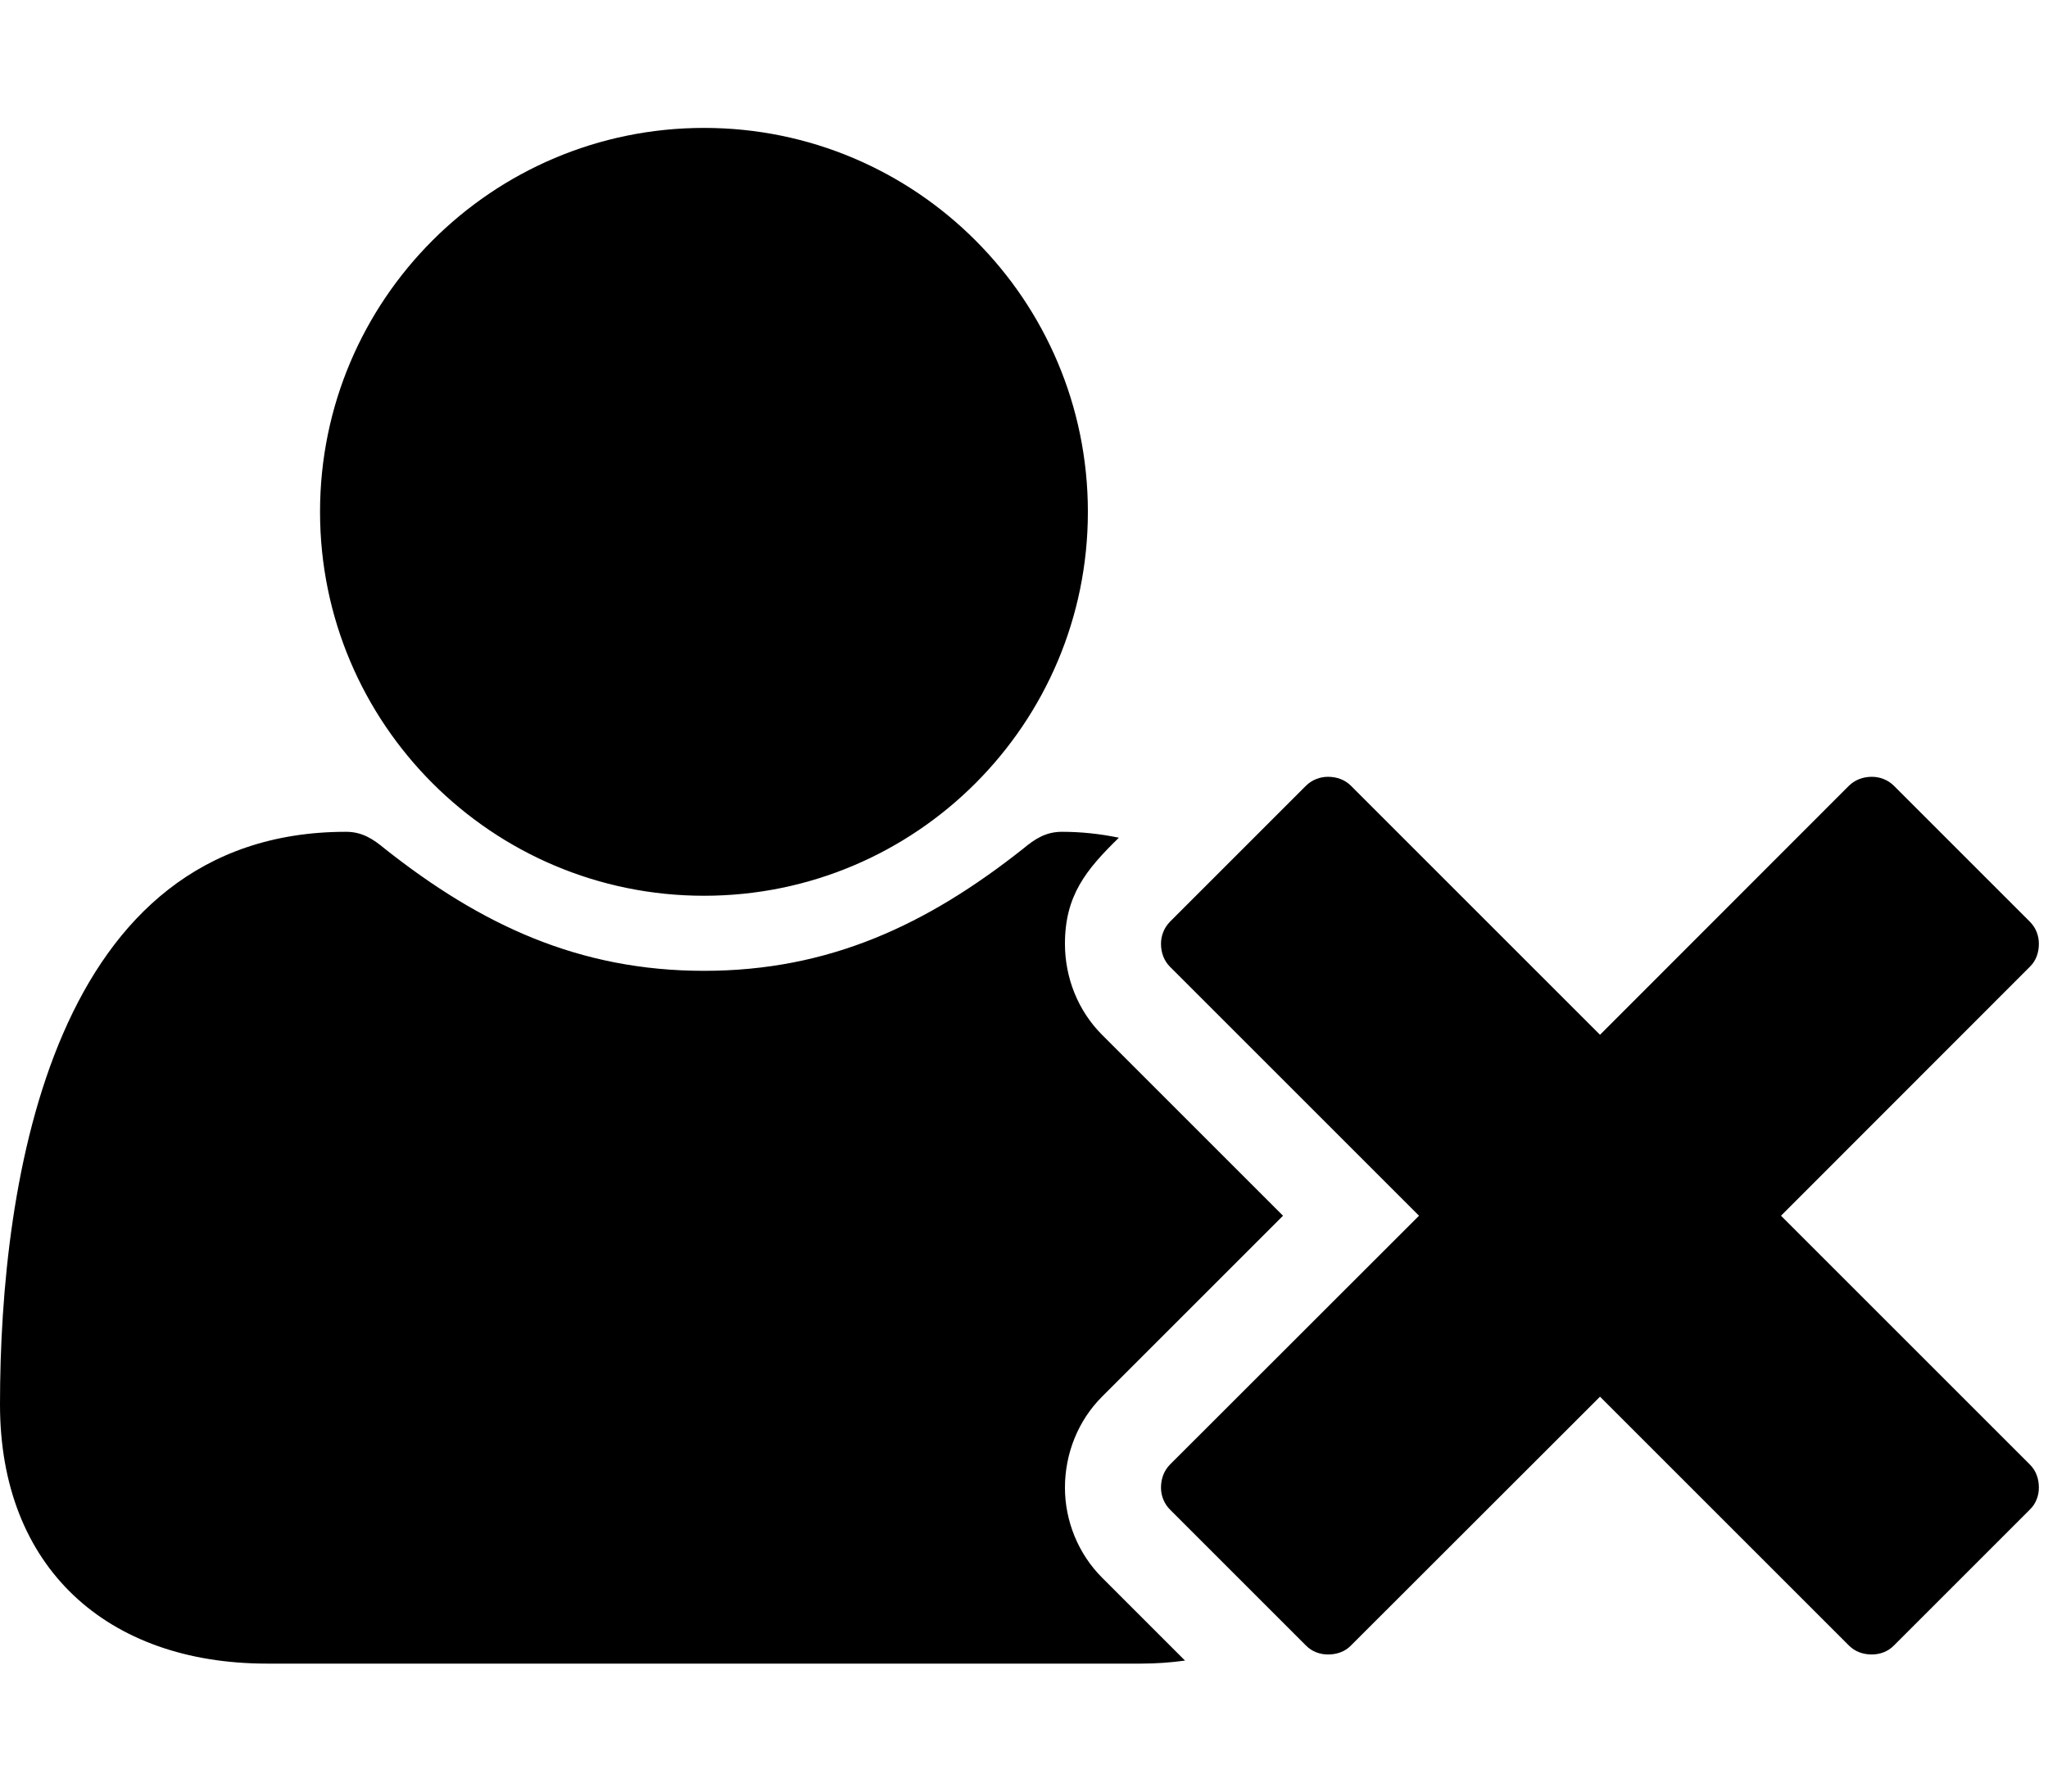
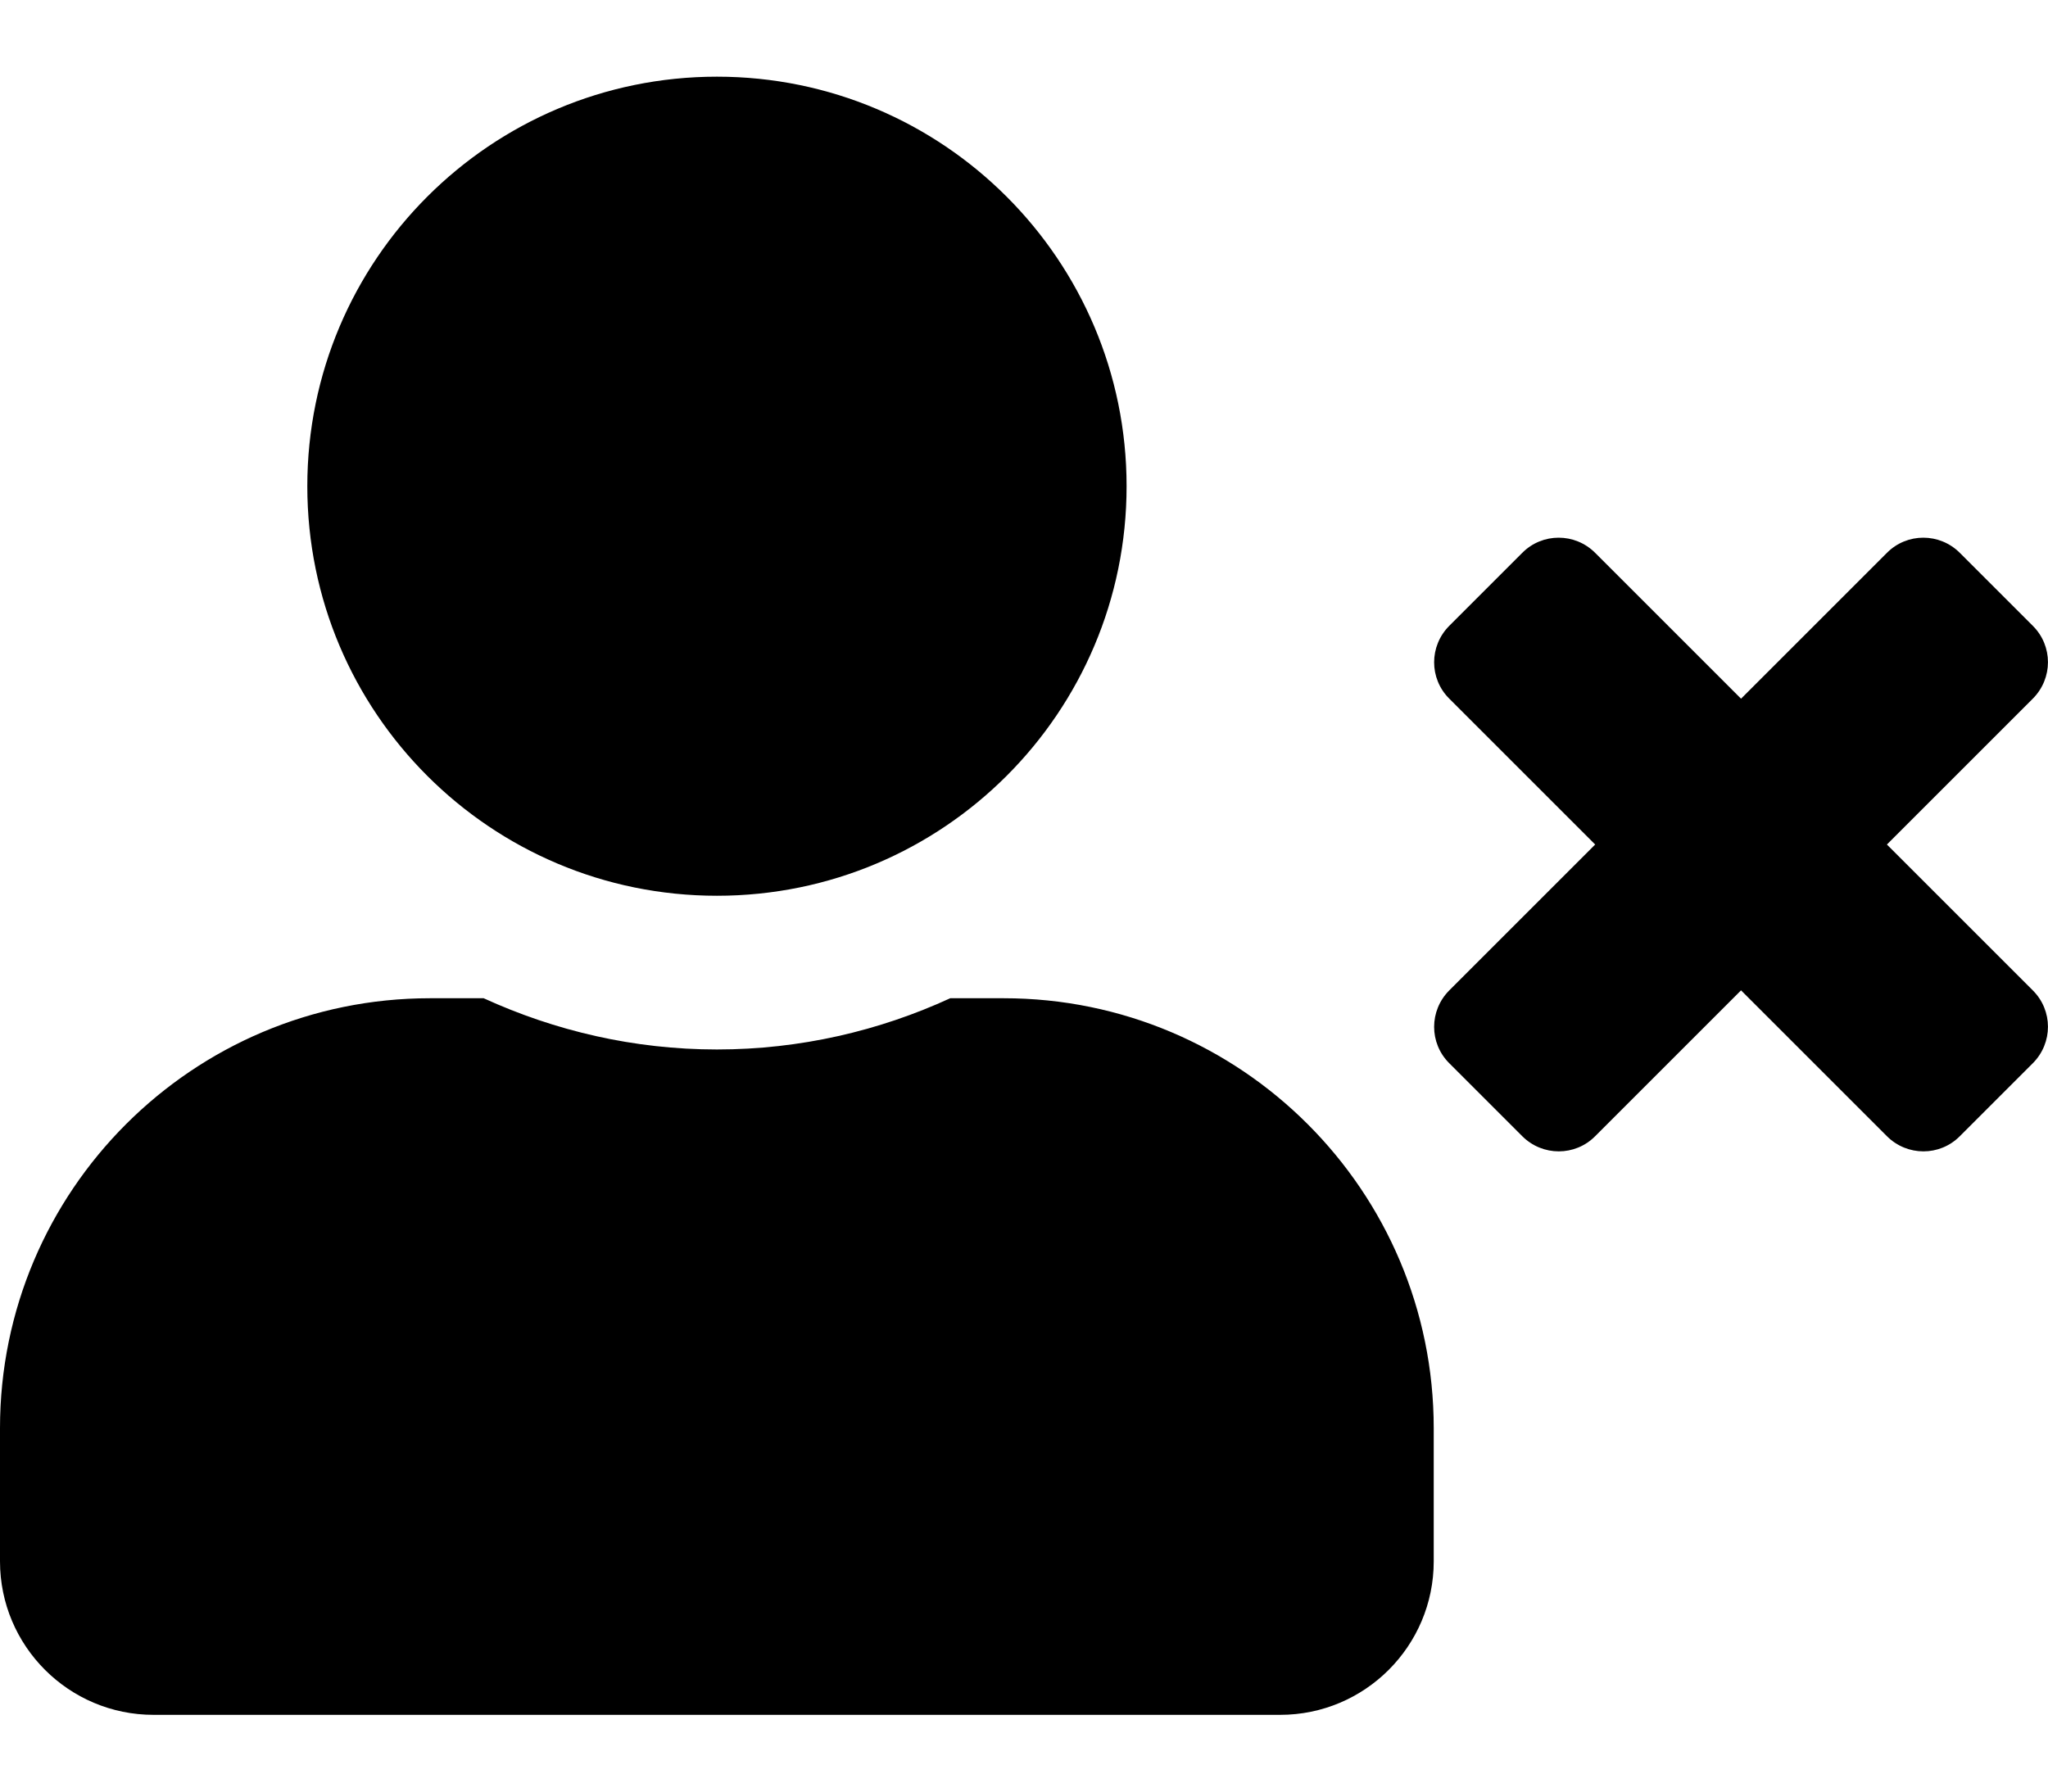
- <svg xmlns="http://www.w3.org/2000/svg" height="1000" width="1142.9">
-   <path d="m392.9 500c-118.3 0-214.3-96-214.3-214.3s96-214.3 214.3-214.3 214.2 96 214.2 214.3-95.9 214.3-214.2 214.3z m601 178.6l138.9 138.9c3.4 3.4 5 7.8 5 12.9 0 4.4-1.6 8.9-5 12.2l-75.9 75.9c-3.3 3.4-7.8 5-12.3 5-5 0-9.4-1.6-12.8-5l-138.9-138.9-139 138.9c-3.3 3.4-7.8 5-12.8 5-4.5 0-9-1.6-12.3-5l-75.9-75.9c-3.3-3.3-5-7.8-5-12.2 0-5.1 1.7-9.5 5-12.9l139-138.9-139-139c-3.3-3.3-5-7.8-5-12.8 0-4.5 1.7-8.9 5-12.3l75.9-75.9c3.3-3.3 7.8-5 12.3-5 5 0 9.5 1.7 12.8 5l139 139 138.9-139c3.4-3.3 7.8-5 12.8-5 4.5 0 9 1.7 12.3 5l75.9 75.9c3.4 3.4 5 7.8 5 12.3 0 5-1.6 9.5-5 12.8z m-277.9 0l-101 101c-13.4 13.4-20.7 31.8-20.7 50.8 0 18.4 7.3 36.8 20.7 50.2l46.3 46.3c-7.8 1.1-16.2 1.7-24.6 1.7h-487.7c-89.3 0-149-53.6-149-144.6 0-126.1 29.6-319.7 193.1-319.7 8.9 0 15 3.9 21.7 9.5 53.6 42.4 108.3 68.1 178.1 68.1s124.4-25.7 178-68.1c6.7-5.6 12.8-9.5 21.7-9.5 10.6 0 21.2 1.1 31.8 3.3-18.4 17.9-30.1 32.4-30.1 59.2 0 19 7.3 37.4 20.7 50.8z" />
+ <svg xmlns="http://www.w3.org/2000/svg" version="1.1" id="Calque_1" focusable="false" x="0px" y="0px" viewBox="0 0 1142.9 1000" style="enable-background:new 0 0 1142.9 1000;" xml:space="preserve">
+   <path d="M1053,471.4l81.4-81.4c11.3-11.3,11.3-29.5,0-40.7l-40.7-40.7c-11.3-11.3-29.5-11.3-40.7,0L971.6,390l-81.4-81.4  c-11.3-11.3-29.5-11.3-40.7,0l-40.7,40.7c-11.3,11.3-11.3,29.5,0,40.7l81.4,81.4l-81.4,81.4c-11.3,11.3-11.3,29.5,0,40.7l40.7,40.7  c11.3,11.3,29.5,11.3,40.7,0l81.4-81.4l81.4,81.4c11.3,11.3,29.5,11.3,40.7,0l40.7-40.7c11.3-11.3,11.3-29.5,0-40.7L1053,471.4z   M400.1,500c126.3,0,228.6-102.3,228.6-228.6S526.3,42.8,400.1,42.8S171.5,145.1,171.5,271.4S273.8,500,400.1,500z M560.1,557.2  h-29.8c-39.6,18.2-83.8,28.6-130.2,28.6s-90.4-10.4-130.2-28.6H240c-132.5,0-240,107.5-240,240v74.3c0,47.3,38.4,85.7,85.7,85.7  h628.7c47.3,0,85.7-38.4,85.7-85.7v-74.3C800.1,664.7,692.6,557.2,560.1,557.2z" />
</svg>
